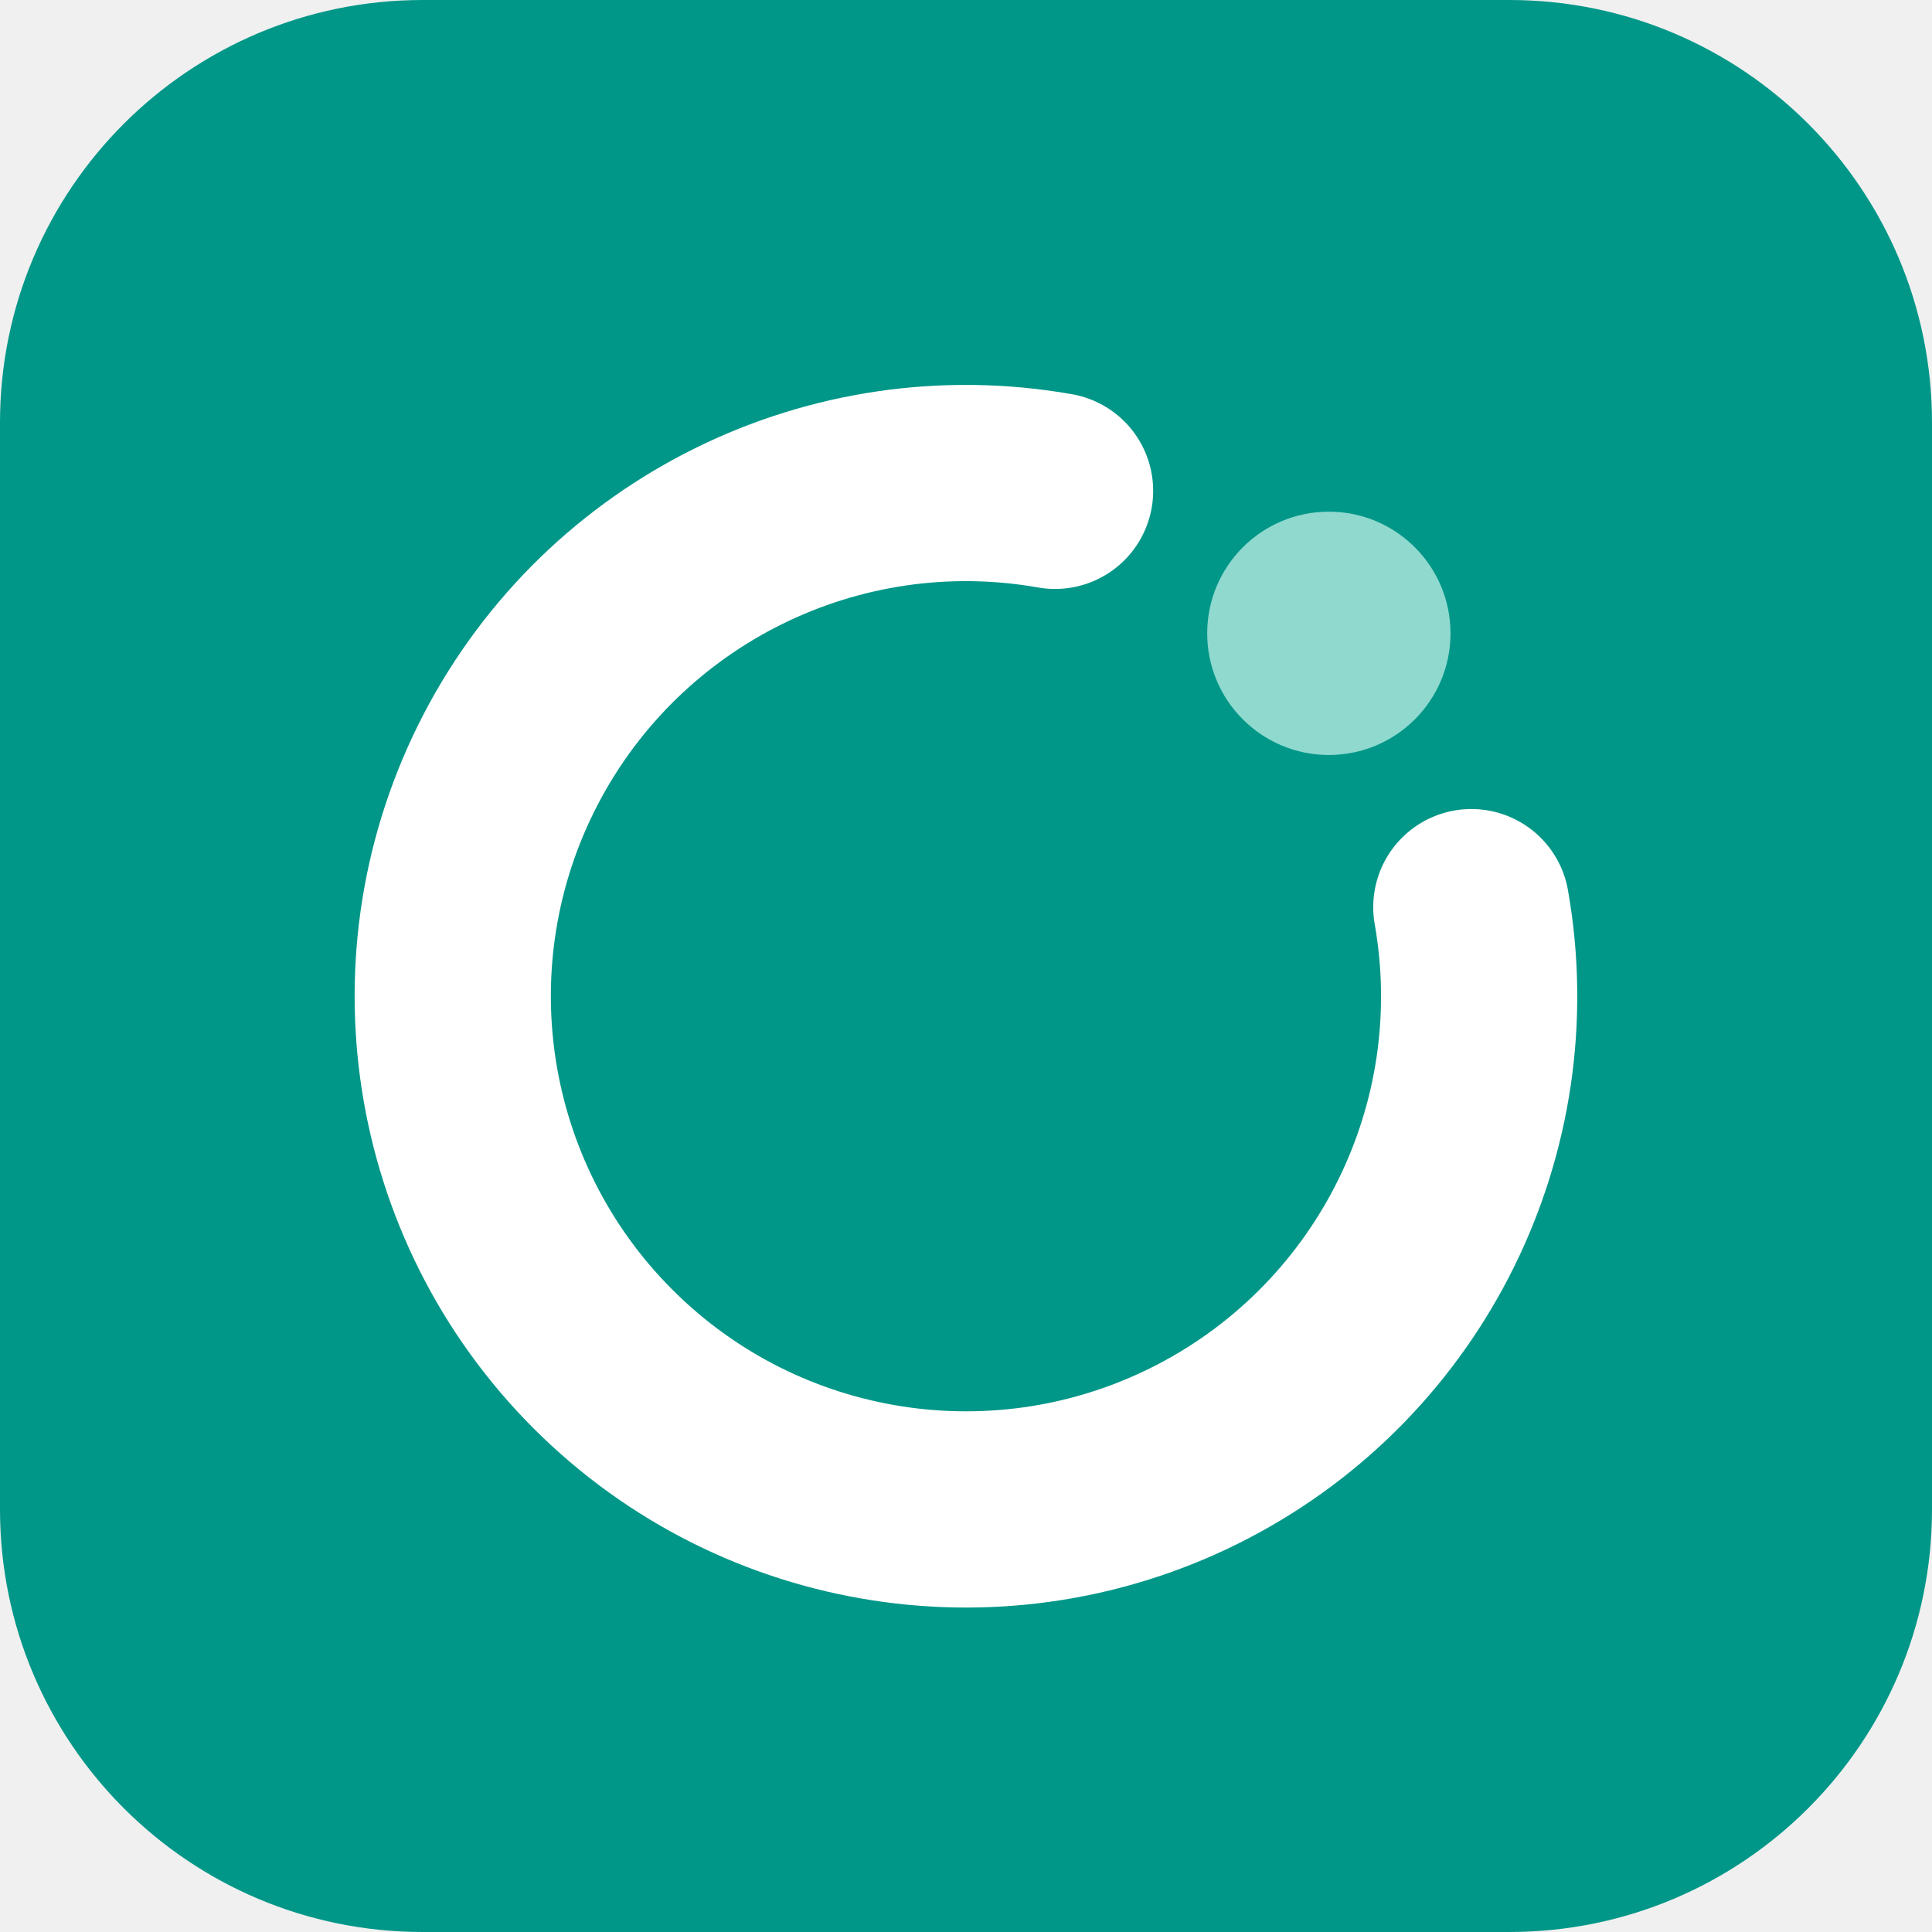
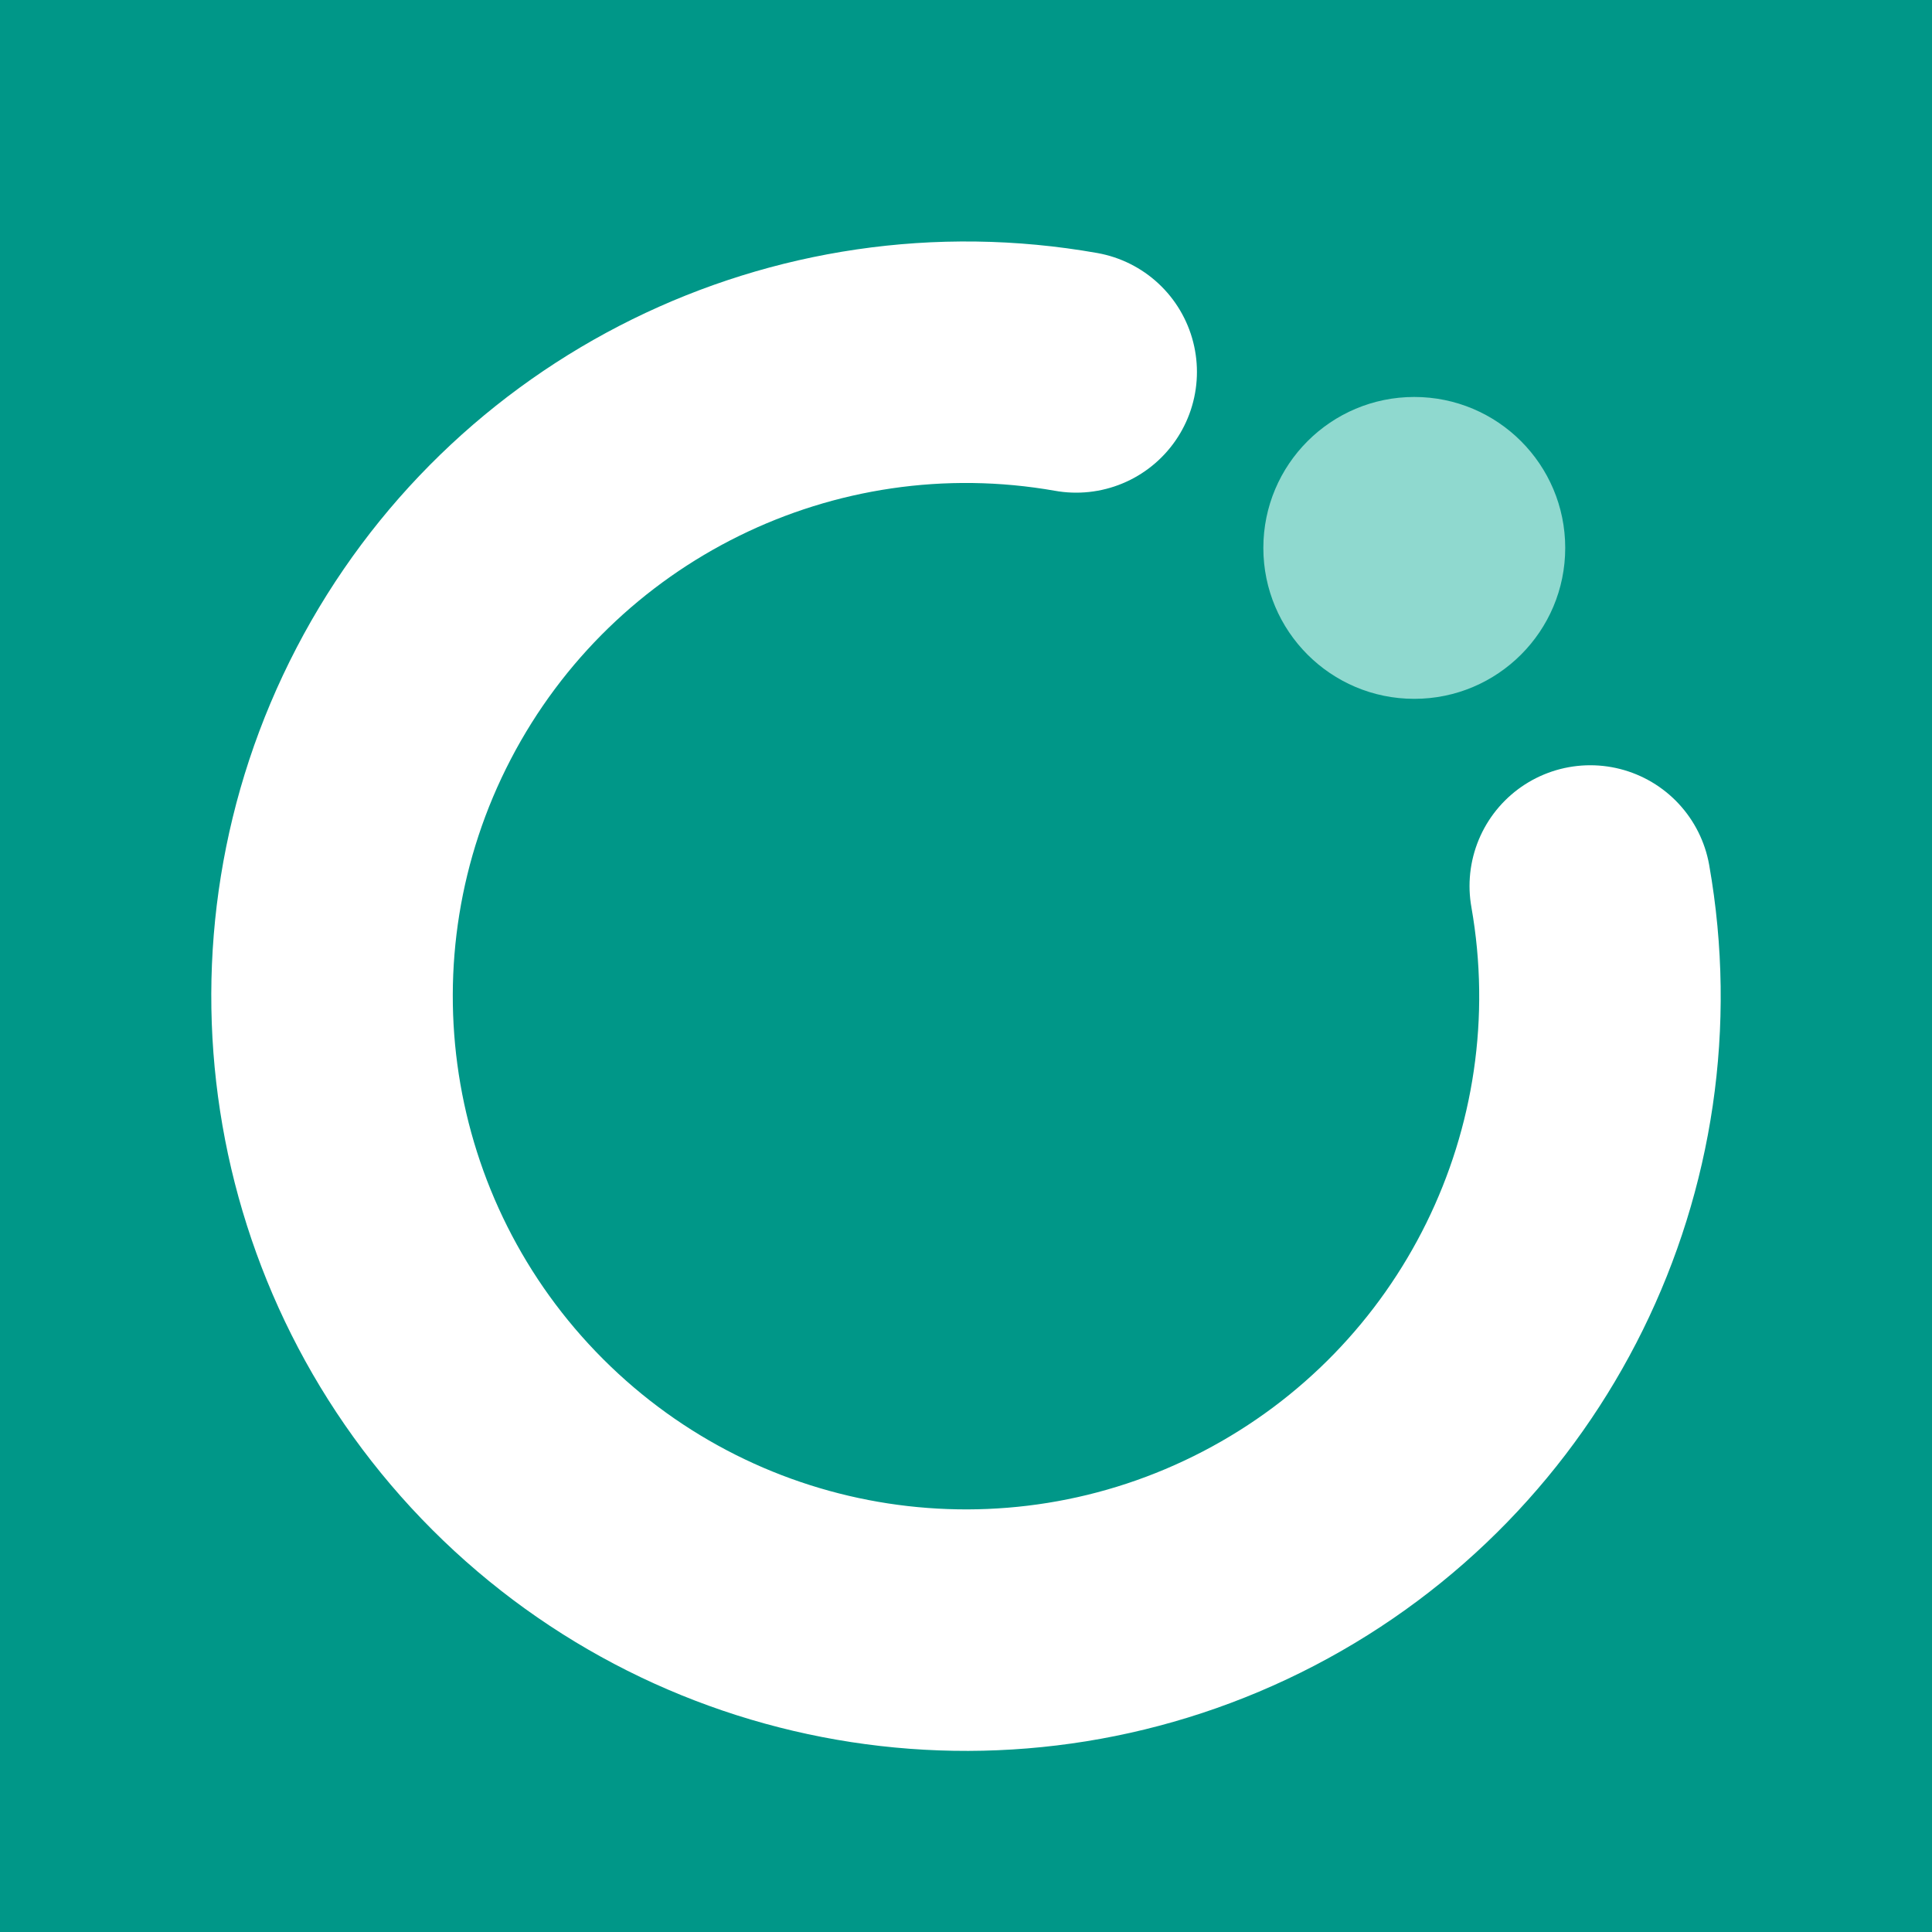
<svg xmlns="http://www.w3.org/2000/svg" viewBox="0 0 64 64" width="64" height="64">
-   <rect width="64" height="64" rx="14" fill="#009788" />
-   <path d="M48.74 30.05 A17 17 0 1 1 34.95 16.26" fill="none" stroke="#fff" stroke-width="6.5" stroke-linecap="round" />
-   <circle cx="44.02" cy="20.98" r="4.03" fill="#8fd9cf" />
+   <rect width="64" height="64" fill="#009788" />
+   <path d="M52.68 29.35 A21 21 0 1 1 35.65 12.32" fill="none" stroke="#fff" stroke-width="8" stroke-linecap="round" />
+   <circle cx="46.85" cy="18.15" r="5" fill="#8fd9cf" />
</svg>
